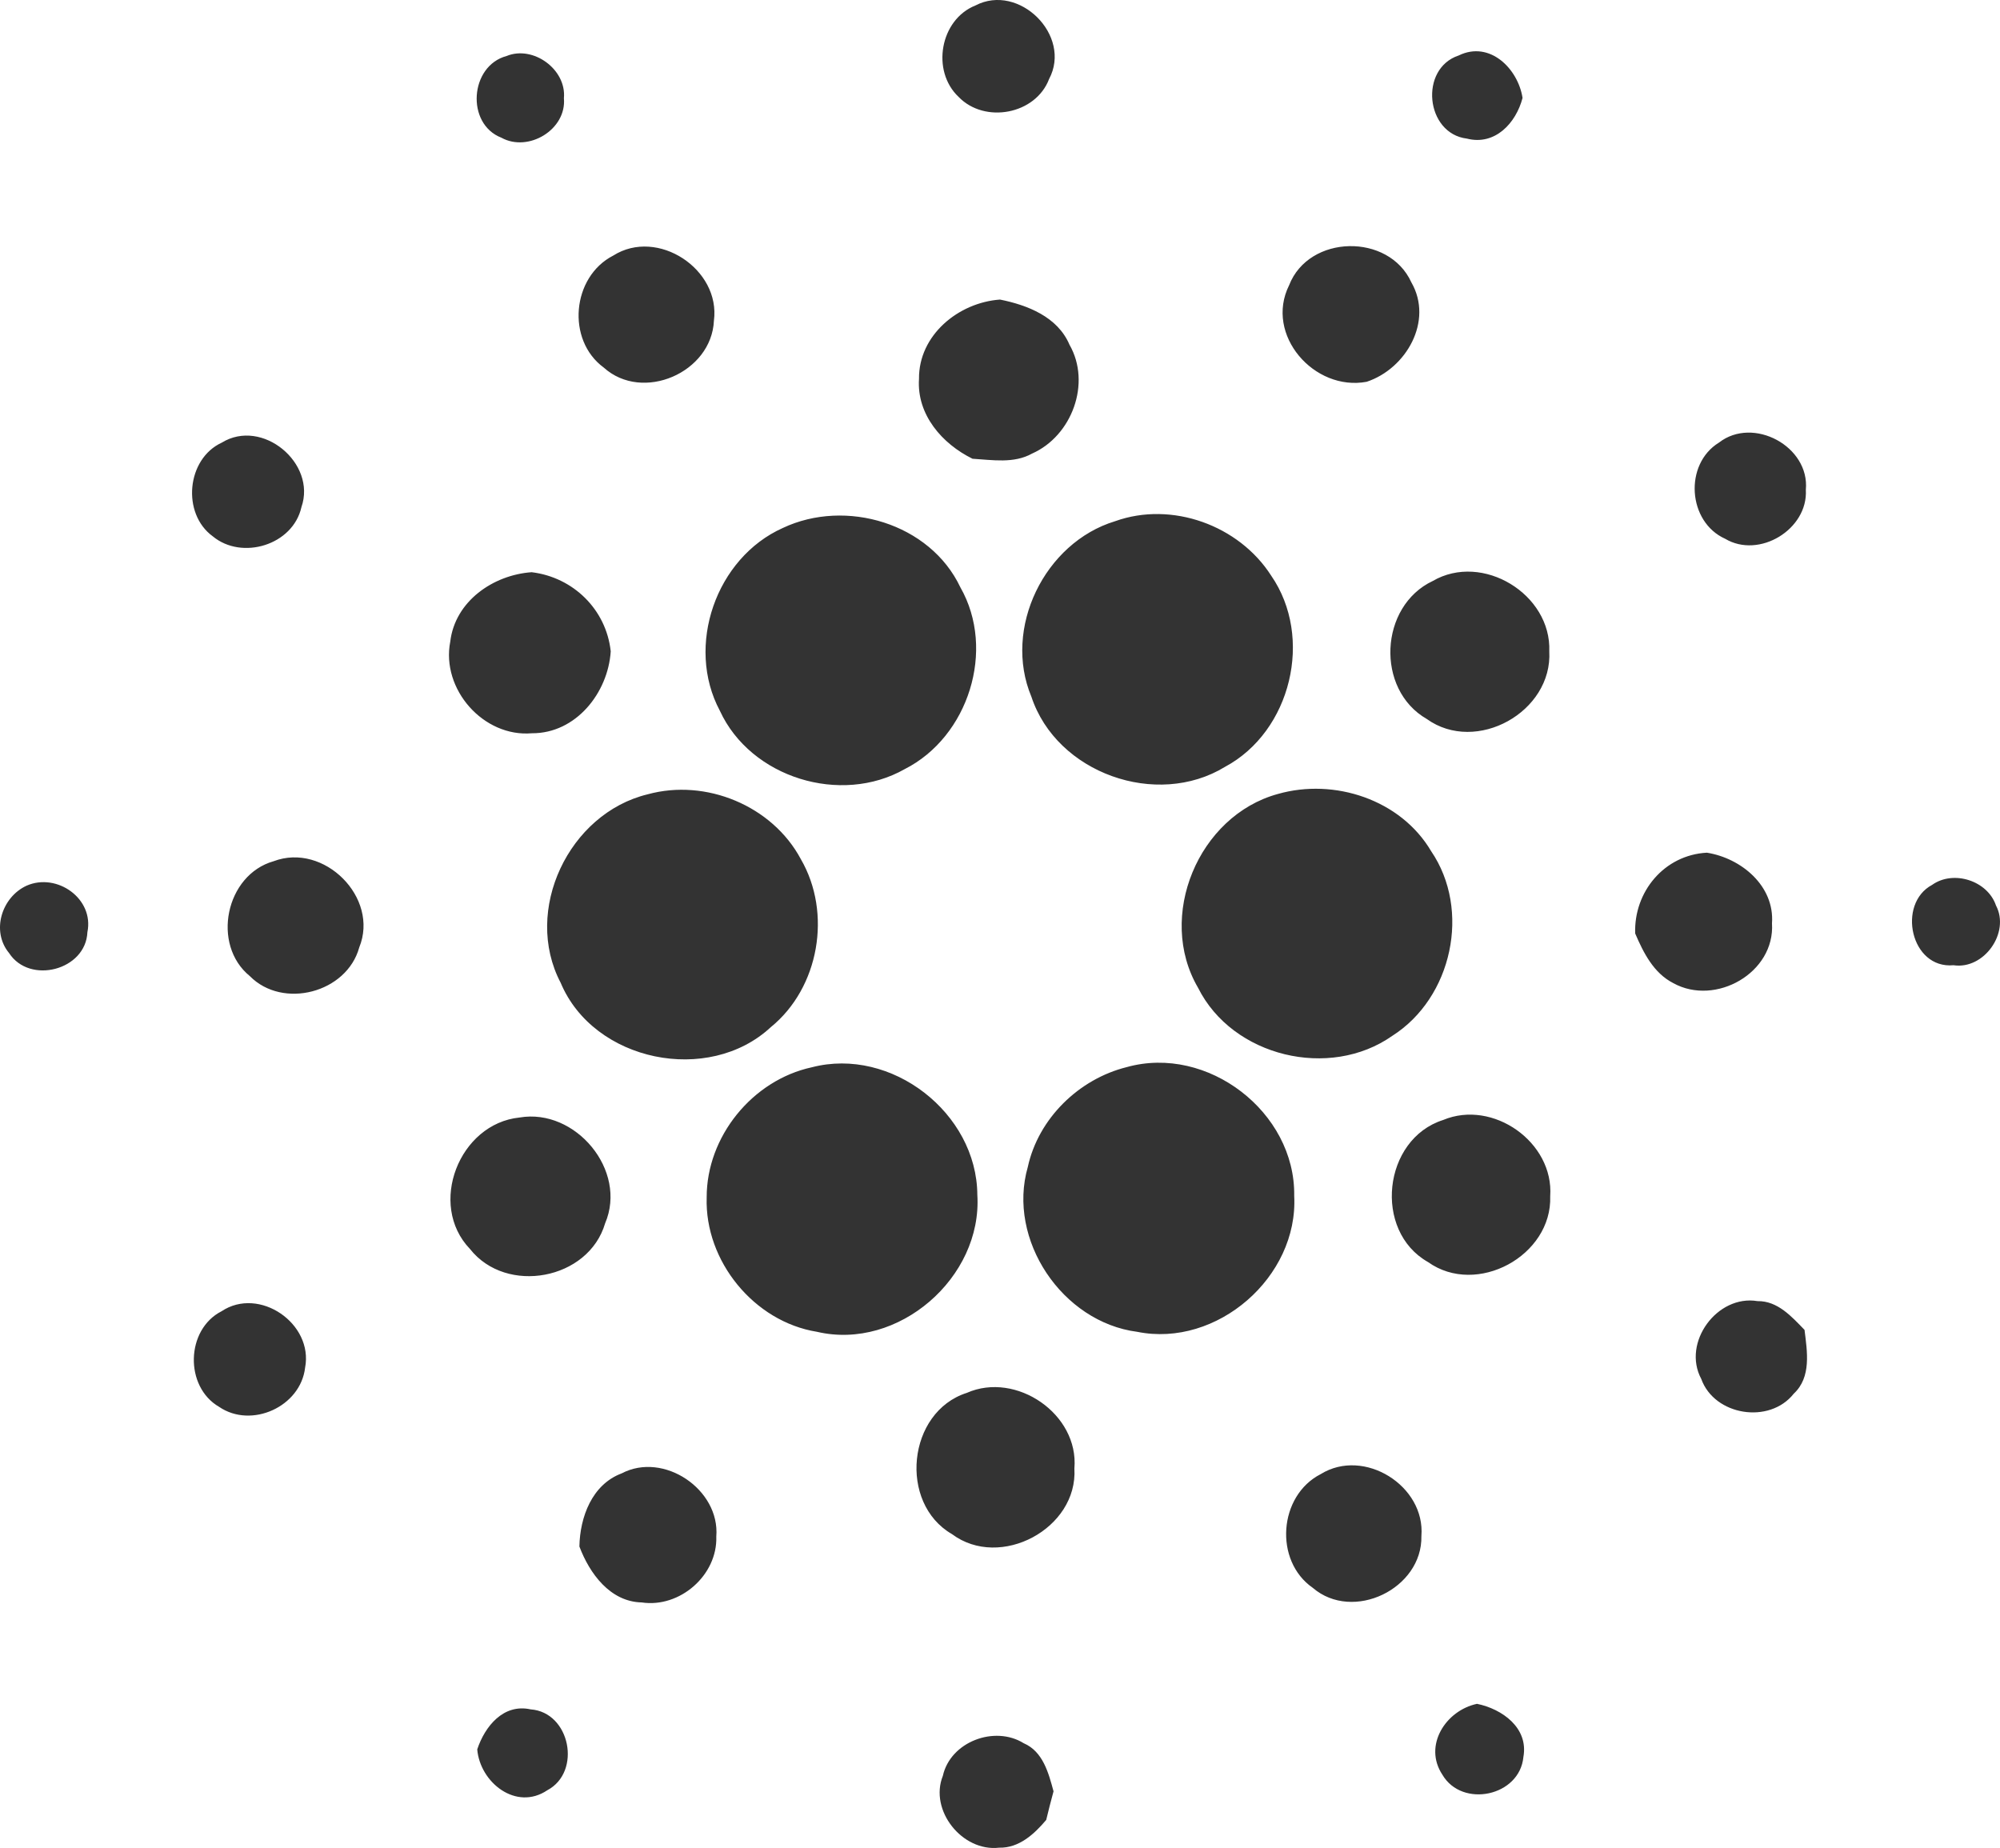
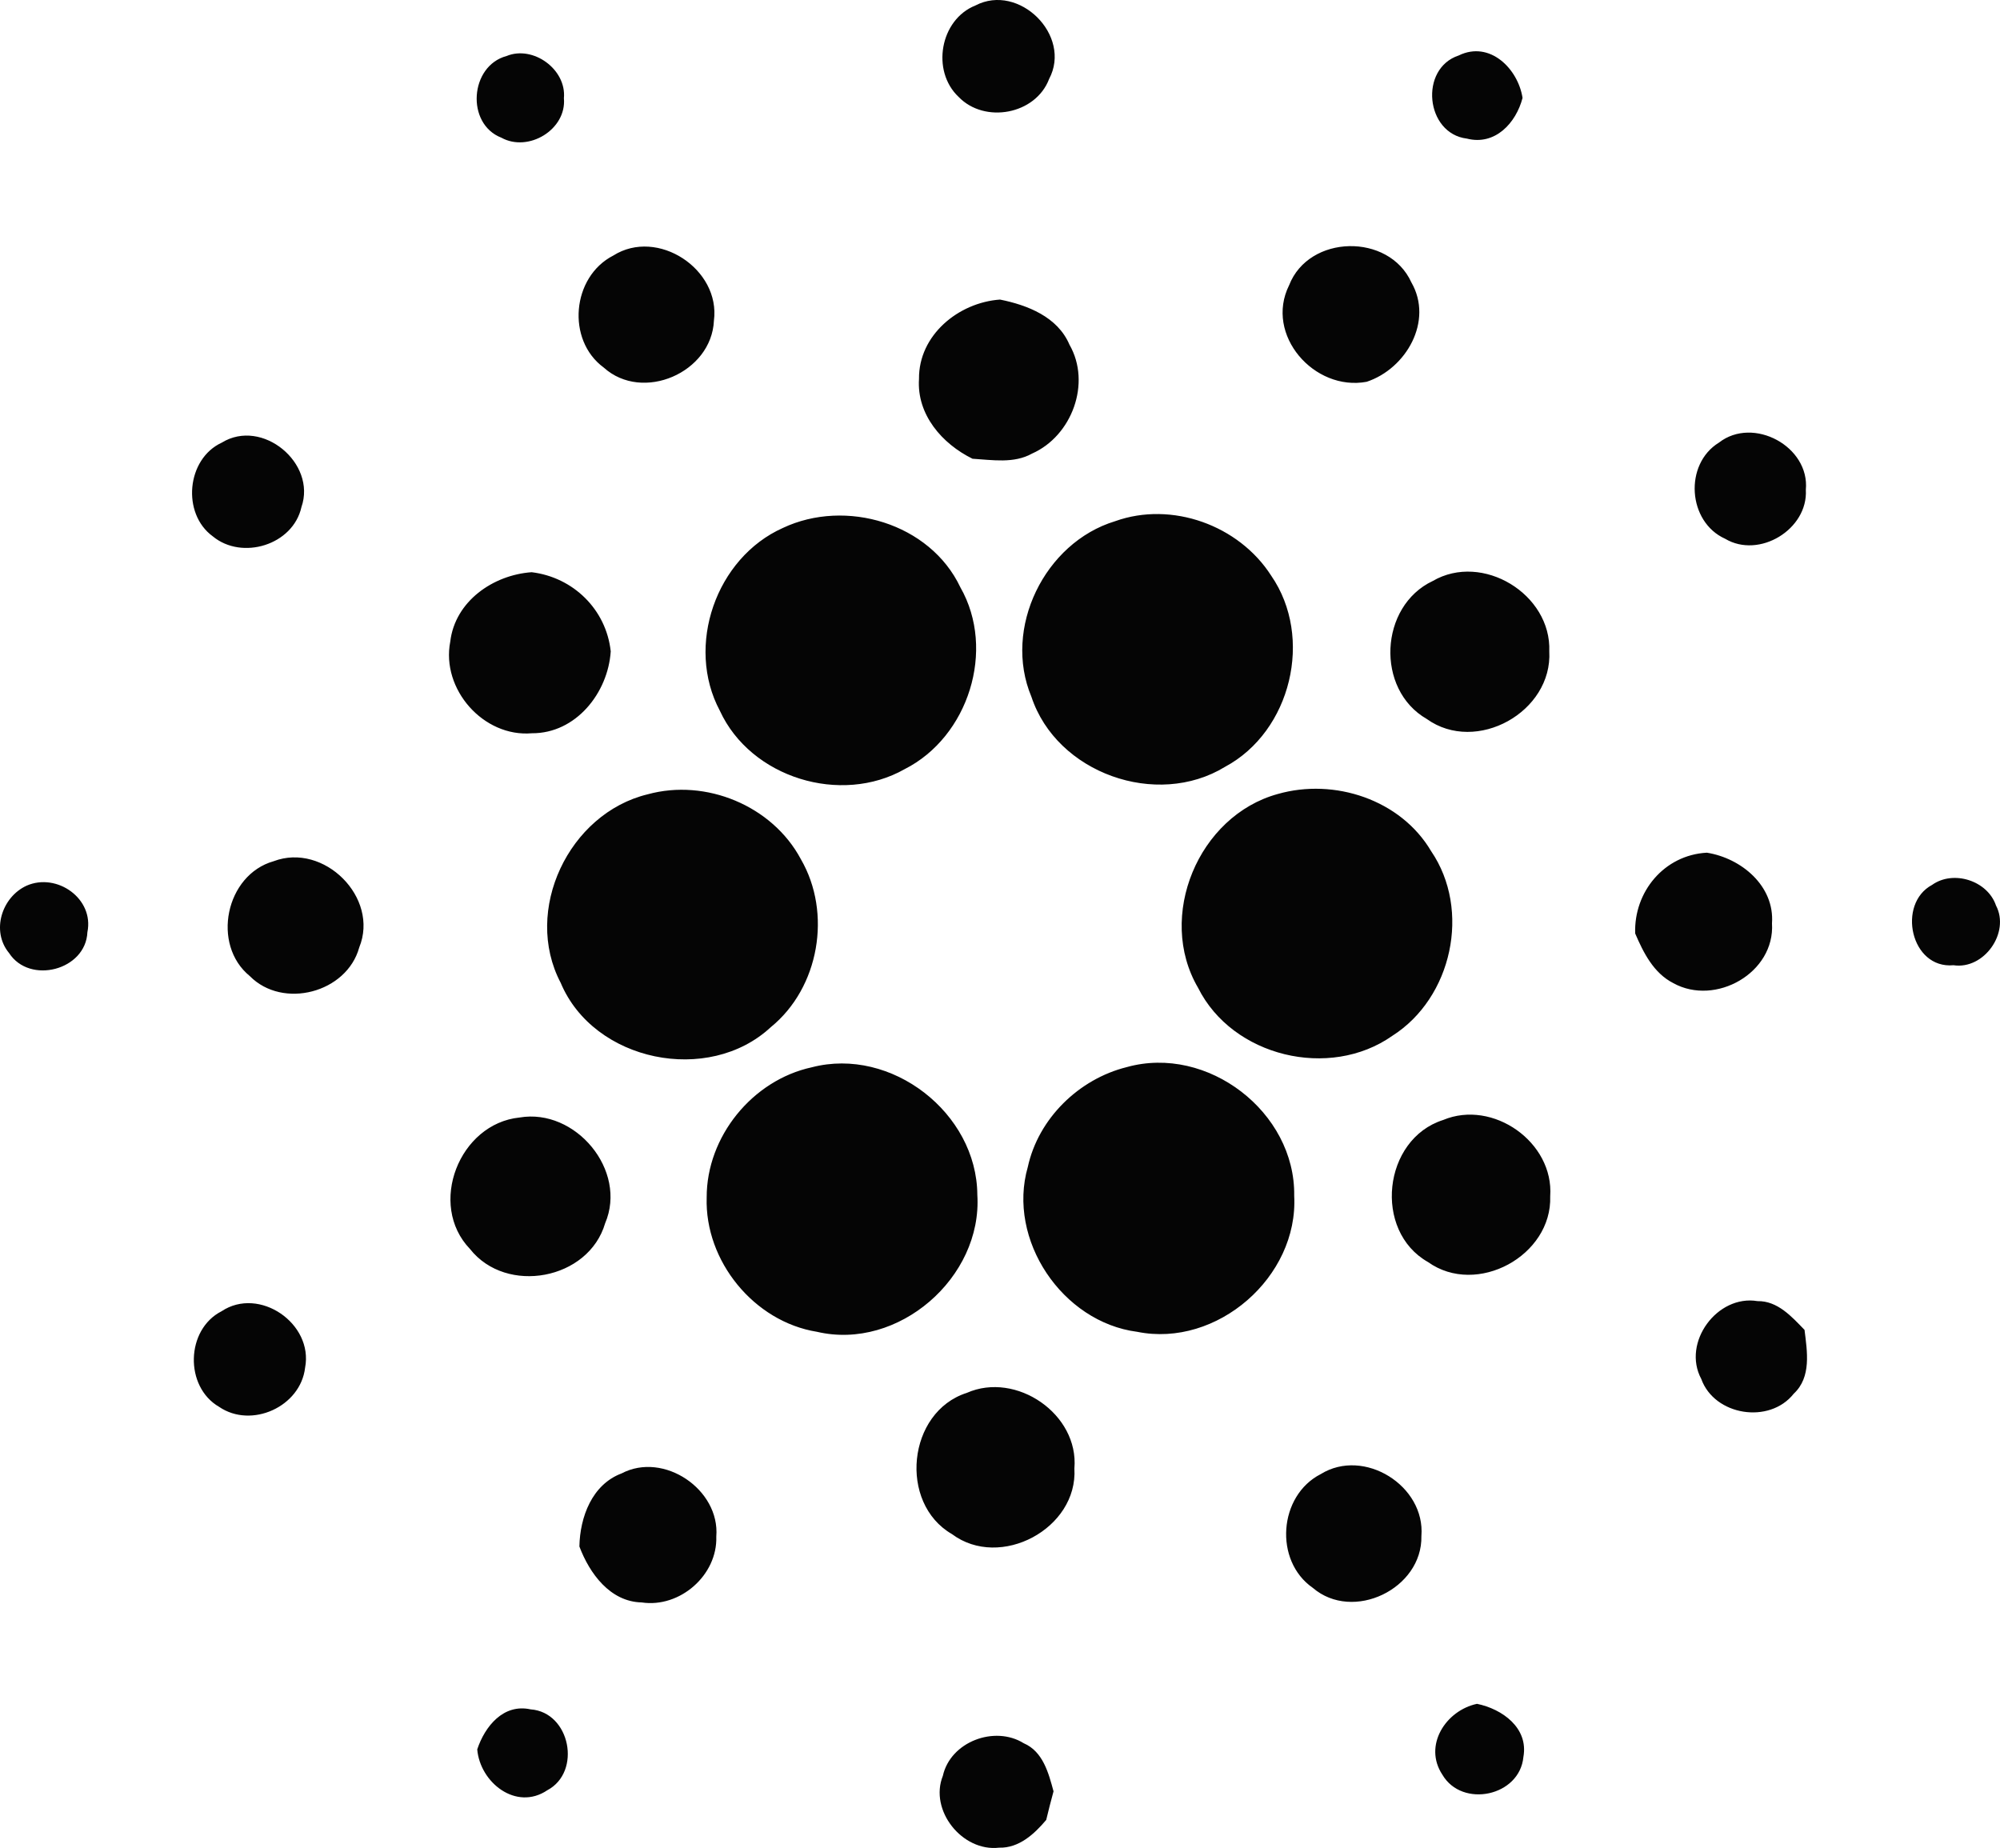
<svg xmlns="http://www.w3.org/2000/svg" width="2500" height="2310" viewBox="0 0 2000 1848">
-   <g fill="#333">
+   <g fill="#050505">
    <path d="M975.46 5.46c43.59-22.73 96.8 30 73.64 73.55-13.45 35.5-64.45 44.94-90.5 17.88C931 70.92 940 19.59 975.46 5.46M506.61 56c26.48-10.9 60 13.36 57.3 42.22 2.81 31.33-35.5 54.39-62.49 39.5-35.76-13.85-31.67-71.9 5.19-81.72M1466.87 138.6c-41.38-5-47.93-70.06-8.09-83.16 30.9-15.07 59.25 13.19 63.77 42.48-6.48 25.01-27.42 47.91-55.68 40.68M613.29 255.55c44.27-28 107.44 13.7 100.63 65.12-2.3 51.92-71.26 82-110.17 46.9-37.62-27.57-31.92-90.82 9.54-112.02M1289.1 285.26c19.75-50.9 99.78-52.44 122.26-2.89 22.22 38.56-5.11 86.31-44.7 99.42-52.44 9.79-102.25-46.9-77.56-96.53M919 378.9c-.43-43.75 39.42-76.35 81-79.33 27.58 5.53 57.64 17.28 69.47 45.11 22.05 38.39 2.47 91.25-37.37 108.87-18.22 10.21-39.76 6.38-59.6 5.19-30.33-14.89-55.87-44.09-53.5-79.84M221.75 442.65c40.44-24.86 95 20.51 79.69 64.44-8.43 38-59.51 53.46-88.71 29.2-31.17-22.73-26.23-77.38 9.02-93.64M1719 442.57c34.31-26.64 90.93 3.92 86.84 47.24 2.3 39.5-46.65 69.29-80.71 48.95-37.51-16.86-41.34-74.57-6.13-96.19M1115.08 521.22c56.62-20.34 123.87 4 156.14 54.48 42.57 61.71 19.92 155.69-46.14 191.1-68.45 41.88-168.4 6.38-193.68-70.06-28.7-68.43 13.11-154.07 83.68-175.52M782.88 527.95c62.75-29.62 147.2-4.77 177.51 59.42 35.67 62.48 8.09 149.48-55.68 181.74-63.85 36.26-153.93 8.77-184.83-58.31-34.65-64.87-3.88-152.98 63-182.85M450.25 641.67c4.77-40.43 42.91-66.74 81.39-69.46 41.46 5 74.58 37.2 79.09 79.16-2.72 41.54-34.82 82.14-78.84 81.89-48.43 4.17-90.89-44.01-81.64-91.59M1432.73 581c49.72-28.94 118.76 13.19 116.55 70.31 3.41 60.52-73 103.17-122.51 67.67-51.43-29.56-47.42-112.81 5.96-137.98M647.69 794.3c58.15-16 124.64 11.41 153.16 64.86 31.24 53.8 18.47 128.54-30.05 168-62.23 57.88-177 34.64-210.12-44.35-38.06-72.41 8.17-169.45 87.01-188.51M1277.78 794c56.53-16.17 122.94 5.62 153.33 57.12 40.18 58.9 21 146.75-38.82 184.72-62.66 44.09-159.72 20.94-194.2-48-41.8-71.31.26-172.09 79.69-193.84M273.68 861.2c50.23-19 105.91 36.43 85.56 86.23-12.43 45.37-76.37 62.14-109.4 28.69-38.65-31.41-24.34-101.3 23.84-114.92M1635.18 933.47c-1.45-41.62 29-78.48 71.68-80.78 34.4 5.45 67.85 33.2 65.13 70.65 3.15 49.46-56.45 83.08-98.59 59.84-19.75-10.04-29.88-30.3-38.22-49.71M26.7 885.63c30.22-13.19 67.6 13 60.7 46.56-1.62 38-57.72 52.61-78.33 20.86C-9.14 931 1.76 897 26.7 885.63zM1932.13 884.87c21.28-15.15 55.42-4.26 63.85 20.6 14.3 27.15-11.92 64.35-42.48 59.76-42.9 3.91-56.78-61.47-21.37-80.36M811.83 1067.28c79.52-20.68 165 45.63 165.5 127.51 5.19 82.74-79 156.11-160.4 137-62.92-10.13-112.29-70.74-110.25-134.32-.17-60.81 45.72-117.33 105.15-130.19M1126.75 1067.11c80.71-22.56 168.74 44.94 167.46 128.71 4.26 81.21-77.3 152.11-157 136-75-9.7-130.34-92.1-109.4-164.88 10.57-48.5 51.09-87.94 98.94-99.83M519.56 1117.51c55.85-9.53 108.21 52.78 85.56 105.81-16.52 56.51-98.76 71.84-135.12 25.68-42.65-44.33-10.81-125.37 49.56-131.49M1443.11 1120c49.8-20.86 110.93 22.22 107.1 76.27 2 59.5-73.47 100.53-122.17 65.8-55.16-31.18-45.12-122.94 15.07-142.07M1701.25 1378.92c-19.5-36.35 15.92-84.53 56.28-77.8 20.09-.34 34.14 15.49 47 28.77 2.64 21.54 7.07 47.24-10.81 63.84-24.28 30.73-79.28 21.96-92.47-14.81M221.58 1311.24c37.72-25.11 92 12.34 83.52 56.44-4.51 39-53.64 61.29-86 39.16-34.73-20.09-33.45-77.29 2.48-95.6M966.78 1392.88c49.38-21.79 112.29 21.2 107.61 75.59 3.66 60.1-74.15 101.72-122.43 65.63-53.63-30.99-44.69-122.16 14.82-141.22M621.63 1473.4c42.06-22.13 98.5 16.09 94.67 63.16 1.28 38.65-36.44 71.59-74.58 65.88-31.59-.68-52.19-29-62.32-55.93.52-29.35 12.6-62.04 42.23-73.11M1320.77 1474.08c43.25-26.73 104.72 11.66 100.63 62 1.11 52.61-68.36 86.31-108.63 51.75-38.99-27.09-34.23-92.21 8-113.75M1442.35 1774.65c-19.24-29.11 3.41-64.18 34.65-70.82 25.12 5.11 51.68 24 46.4 53.12-3.66 39.41-61.3 51.5-81.05 17.7M477.24 1749.37c7.66-23.07 26.22-46 53.38-40 39.59 2.81 51.34 62.48 16.69 80.87-31.16 21.01-67.31-7.76-70.07-40.87M942.85 1775.84c7.58-34.13 51.76-50.73 80.88-32.6 19.24 8.26 24.86 29.79 29.8 48.09-2.64 9.53-5 19.07-7.32 28.6-11.92 14.13-27.24 28.26-47.08 27.75-36.87 4.32-70.13-37.36-56.28-71.84" />
  </g>
</svg>
